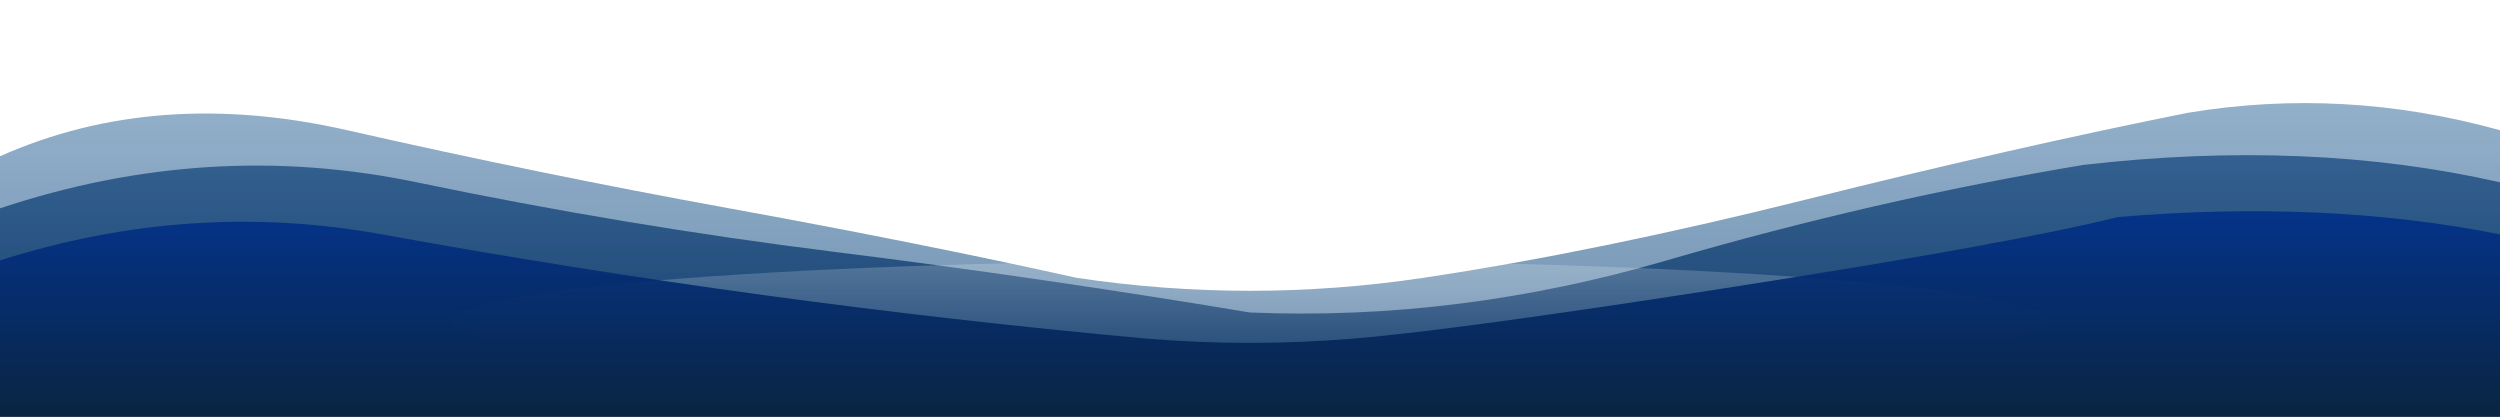
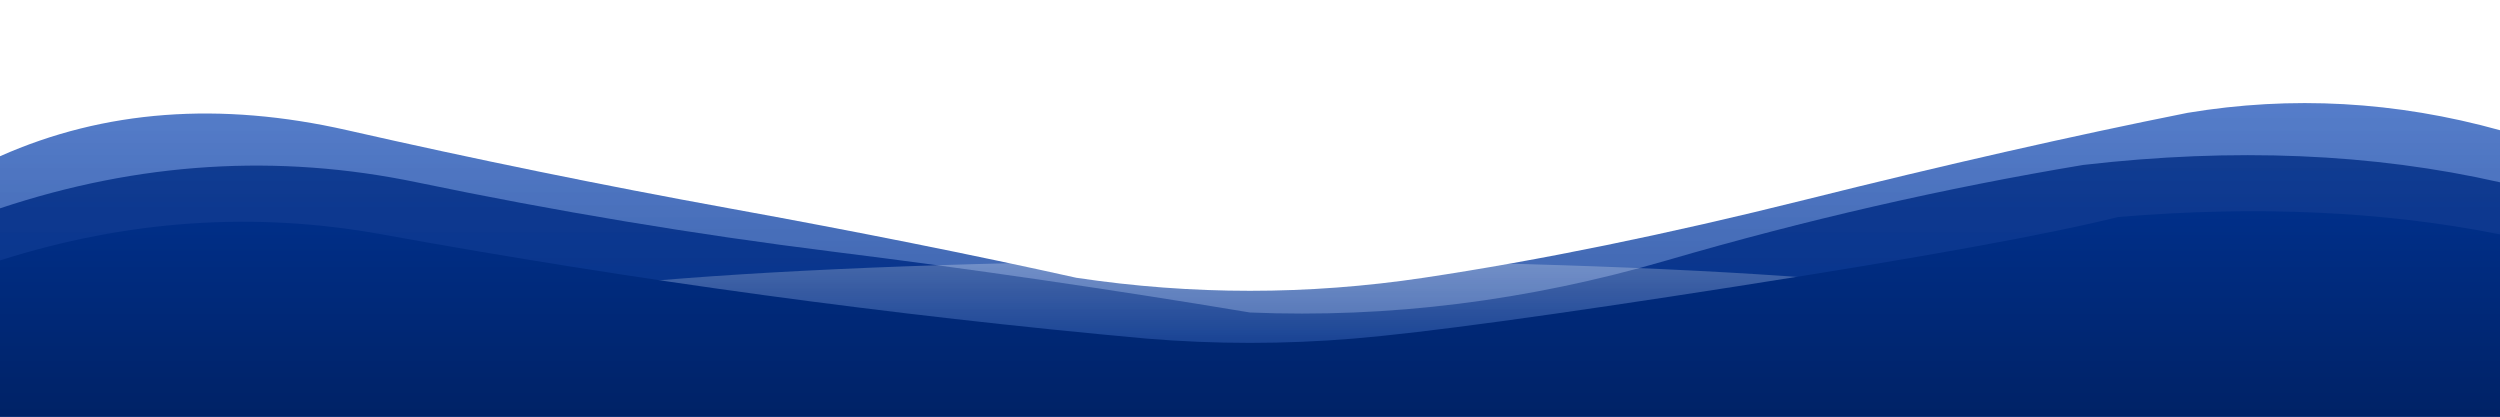
<svg xmlns="http://www.w3.org/2000/svg" viewBox="0 0 1440 240" preserveAspectRatio="none" fill="none" class="w-full h-full">
  <defs>
    <linearGradient id="farRidge" x1="0%" y1="0%" x2="0%" y2="100%">
-       <stop offset="0%" stop-color="#4B7BA7" stop-opacity="0.6" />
-       <stop offset="100%" stop-color="#35628E" stop-opacity="0.75" />
+       <stop offset="0%" stop-color="#1d52b8" stop-opacity="0.75" />
+       <stop offset="100%" stop-color="#0e3a8f" stop-opacity="0.85" />
    </linearGradient>
    <linearGradient id="midRidge" x1="0%" y1="0%" x2="0%" y2="100%">
-       <stop offset="0%" stop-color="#1D4E82" stop-opacity="0.8" />
-       <stop offset="100%" stop-color="#0D3563" stop-opacity="0.9" />
+       <stop offset="0%" stop-color="#0a358c" stop-opacity="0.9" />
+       <stop offset="100%" stop-color="#002f89" stop-opacity="0.98" />
    </linearGradient>
    <linearGradient id="foreRidge" x1="0%" y1="0%" x2="0%" y2="100%">
-       <stop offset="0%" stop-color="#002f89" stop-opacity="0.9" />
-       <stop offset="100%" stop-color="#0A2540" stop-opacity="1" />
+       <stop offset="0%" stop-color="#002f89" stop-opacity="1.0" />
+       <stop offset="100%" stop-color="#002266" stop-opacity="1.0" />
    </linearGradient>
    <linearGradient id="valleyMist" x1="0%" y1="0%" x2="0%" y2="100%">
-       <stop offset="0%" stop-color="#FFFFFF" stop-opacity="0.2" />
-       <stop offset="100%" stop-color="#FFFFFF" stop-opacity="0" />
+       <stop offset="0%" stop-color="#FFFFFF" stop-opacity="0.25" />
+       <stop offset="100%" stop-color="#FFFFFF" stop-opacity="0.0" />
    </linearGradient>
  </defs>
  <path d="M0,90 Q90,50 200,75 T420,120 T620,160 Q720,175 820,160 T1040,115 T1260,65 Q1350,50 1440,75 L1440,240 L0,240 Z" fill="url(#farRidge)" />
  <path d="M0,120 Q120,80 240,105 T480,145 T720,180 Q840,185 960,150 T1200,95 Q1330,80 1440,105 L1440,240 L0,240 Z" fill="url(#midRidge)" />
  <ellipse cx="720" cy="185" rx="460" ry="35" fill="url(#valleyMist)" />
  <path d="M0,150 Q110,115 220,135 T440,170 T660,195 Q720,200 780,195 T1000,165 T1220,125 Q1340,115 1440,135 L1440,240 L0,240 Z" fill="url(#foreRidge)" />
</svg>
